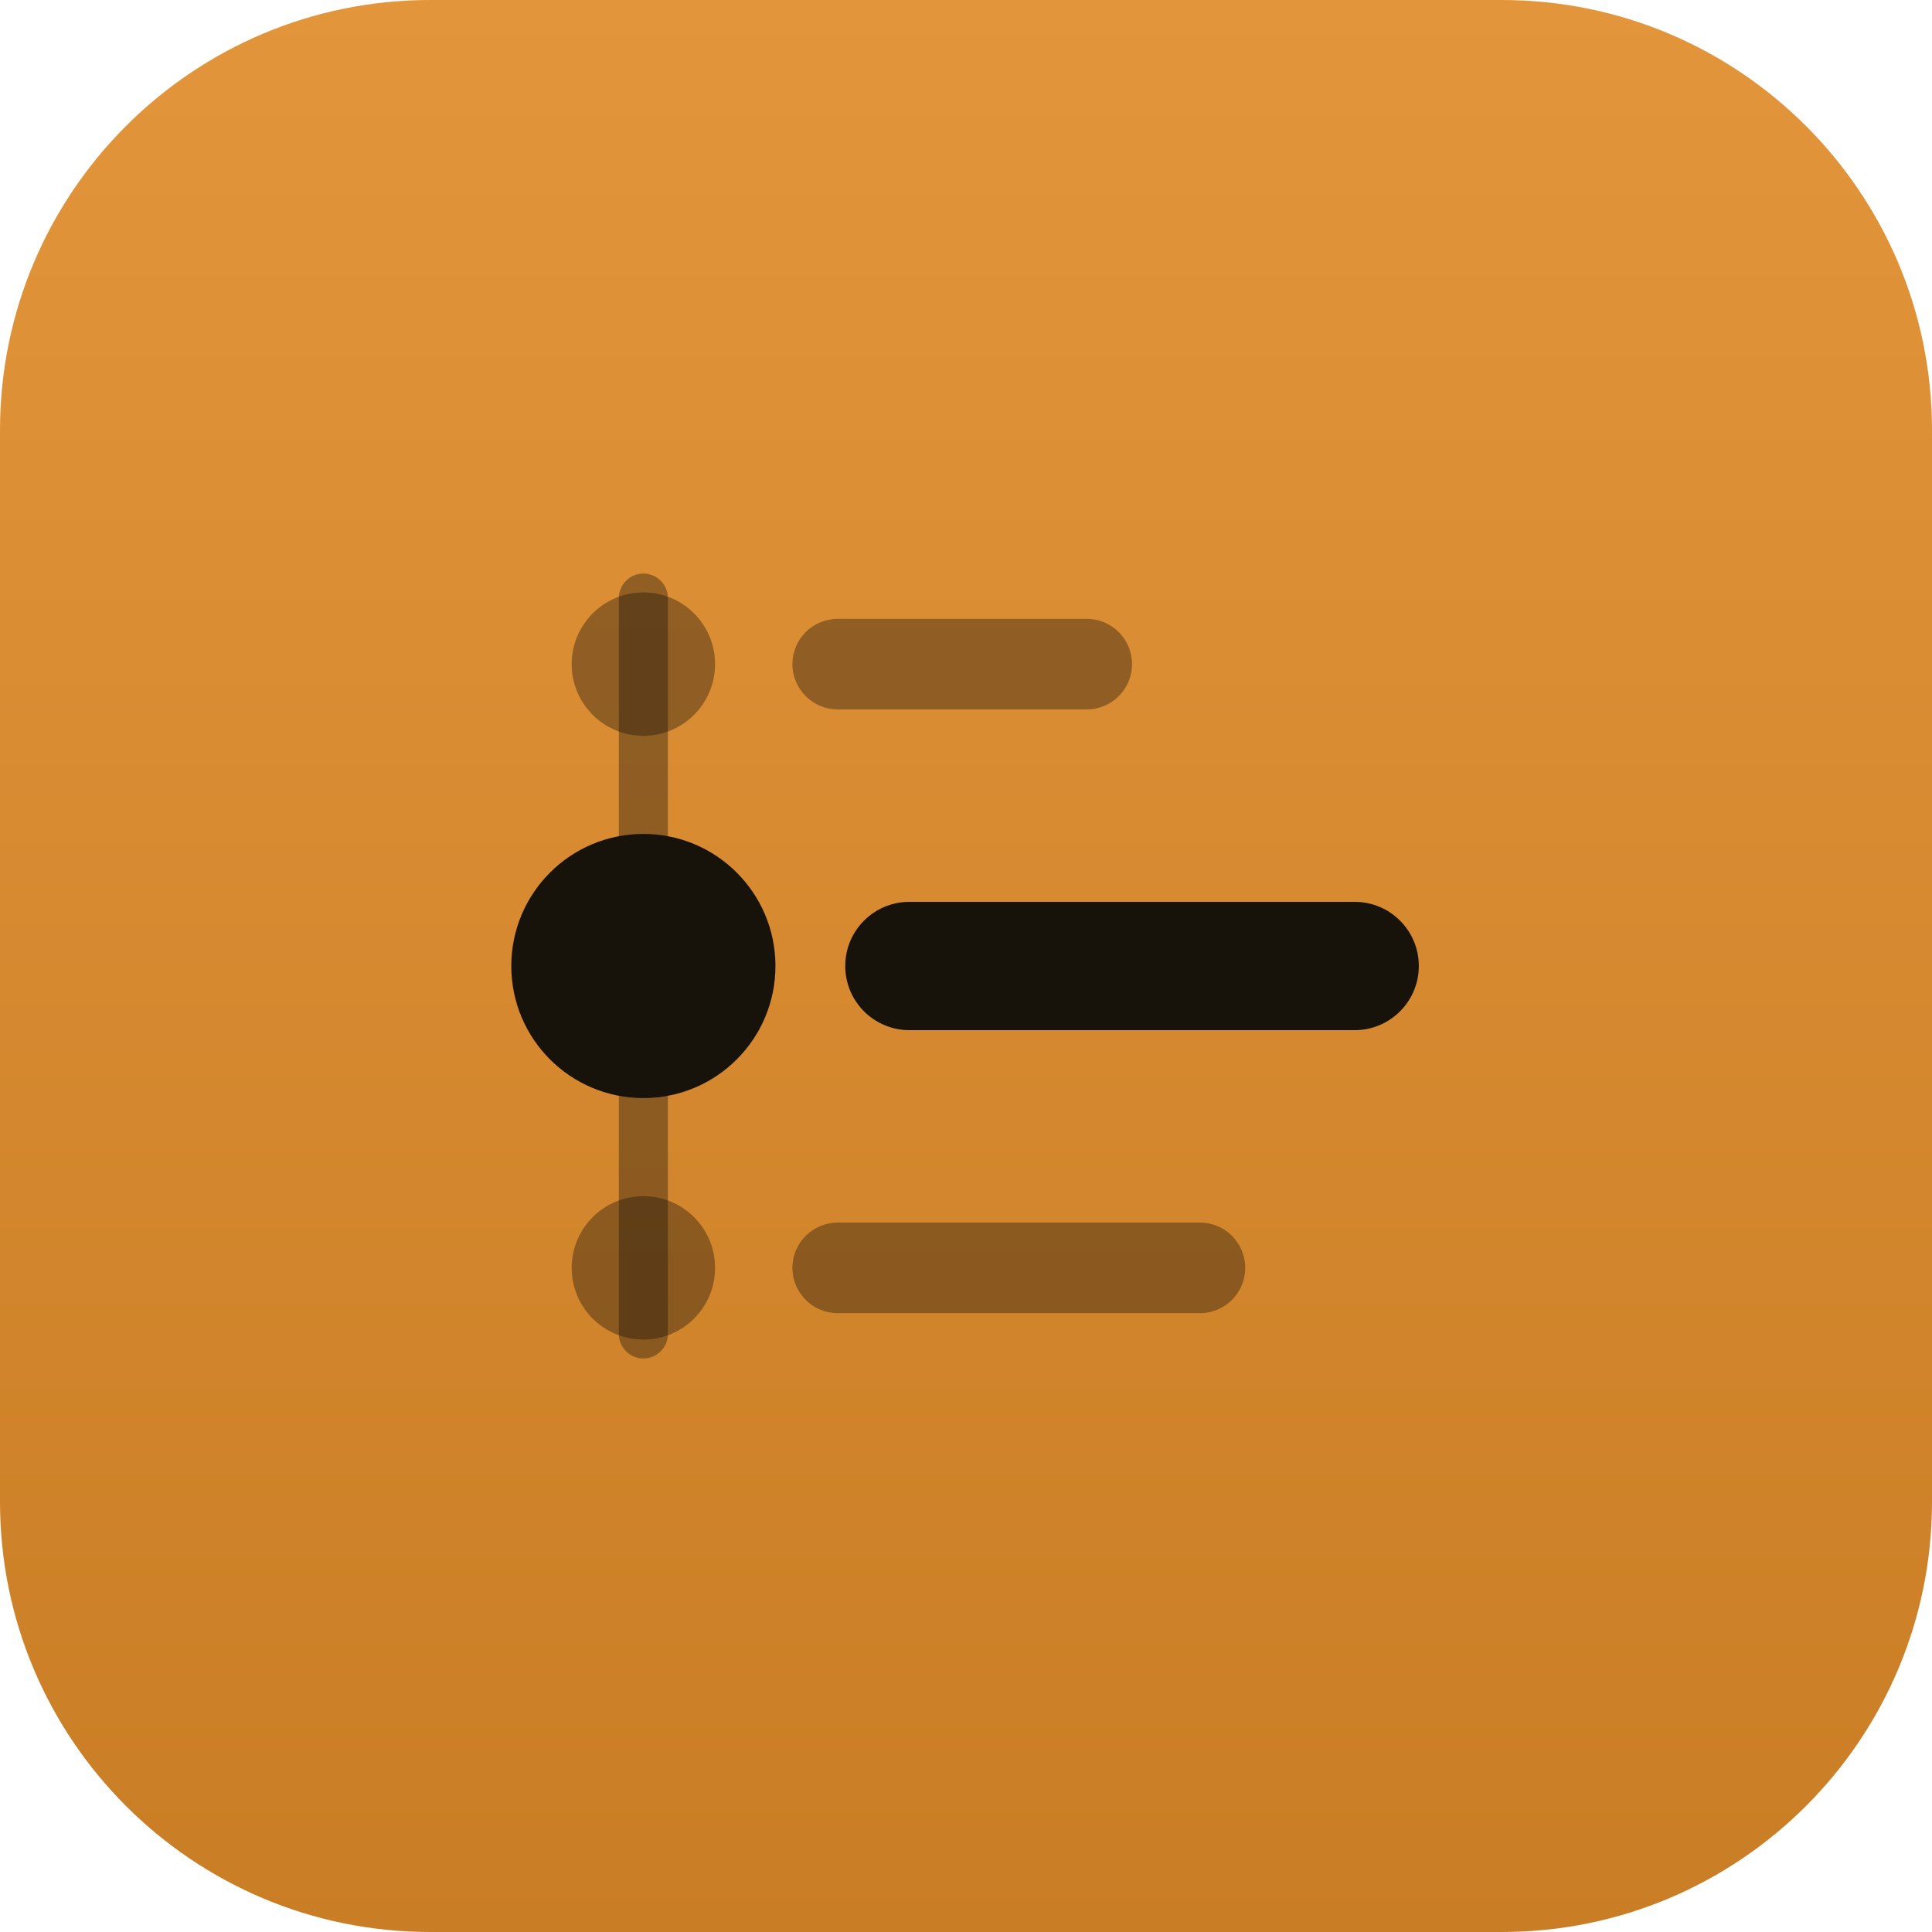
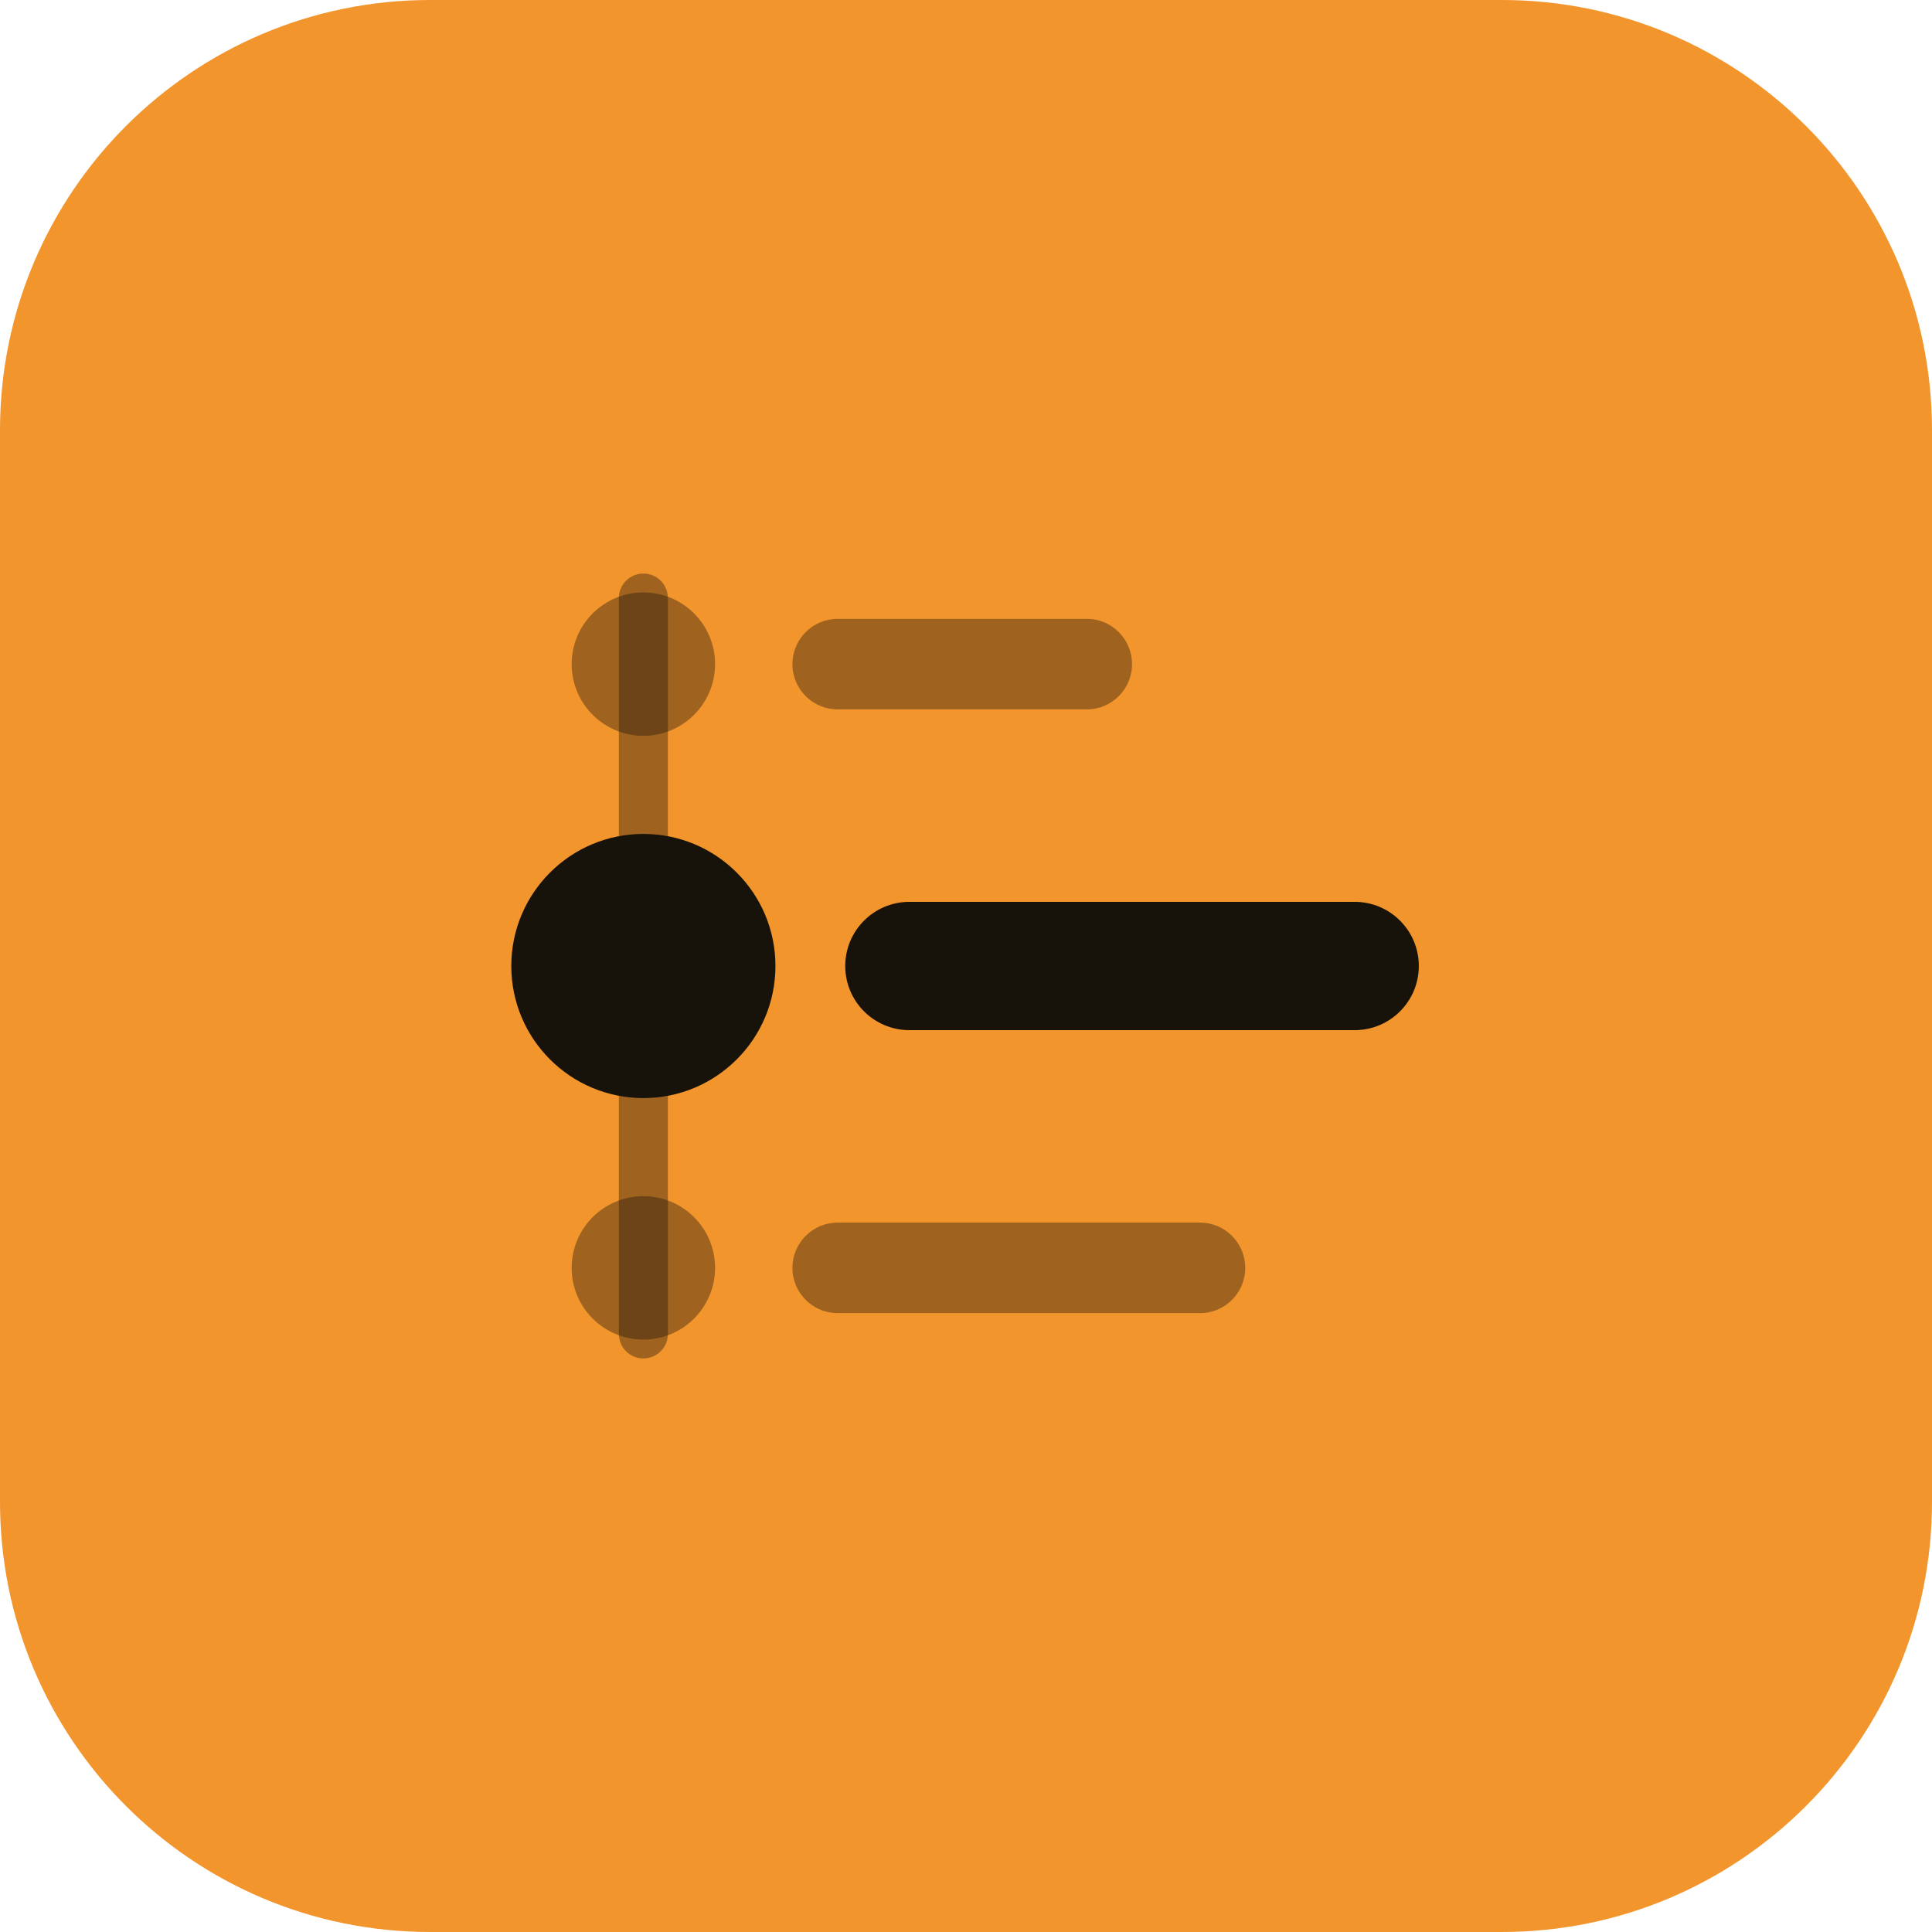
<svg xmlns="http://www.w3.org/2000/svg" viewBox="0 0 512 512">
-   <defs>
-     <linearGradient id="g" x1="0" y1="0" x2="0" y2="1">
-       <stop offset="0" stop-color="#e3953b" />
-       <stop offset="1" stop-color="#c97d24" />
-     </linearGradient>
-   </defs>
-   <rect width="512" height="512" rx="114" fill="url(#g)" />
+   <rect width="512" height="512" rx="114" fill="#f2952c" />
  <g transform="translate(14,0)">
    <rect x="150" y="152" width="13" height="208" rx="6.5" fill="#17120a" opacity=".38" />
    <circle cx="156.5" cy="176" r="19" fill="#17120a" opacity=".38" />
    <rect x="196" y="164" width="90" height="24" rx="12" fill="#17120a" opacity=".38" />
    <circle cx="156.5" cy="256" r="35" fill="#17120a" />
    <rect x="210" y="239" width="152" height="34" rx="17" fill="#17120a" />
    <circle cx="156.5" cy="336" r="19" fill="#17120a" opacity=".38" />
    <rect x="196" y="324" width="120" height="24" rx="12" fill="#17120a" opacity=".38" />
  </g>
</svg>
